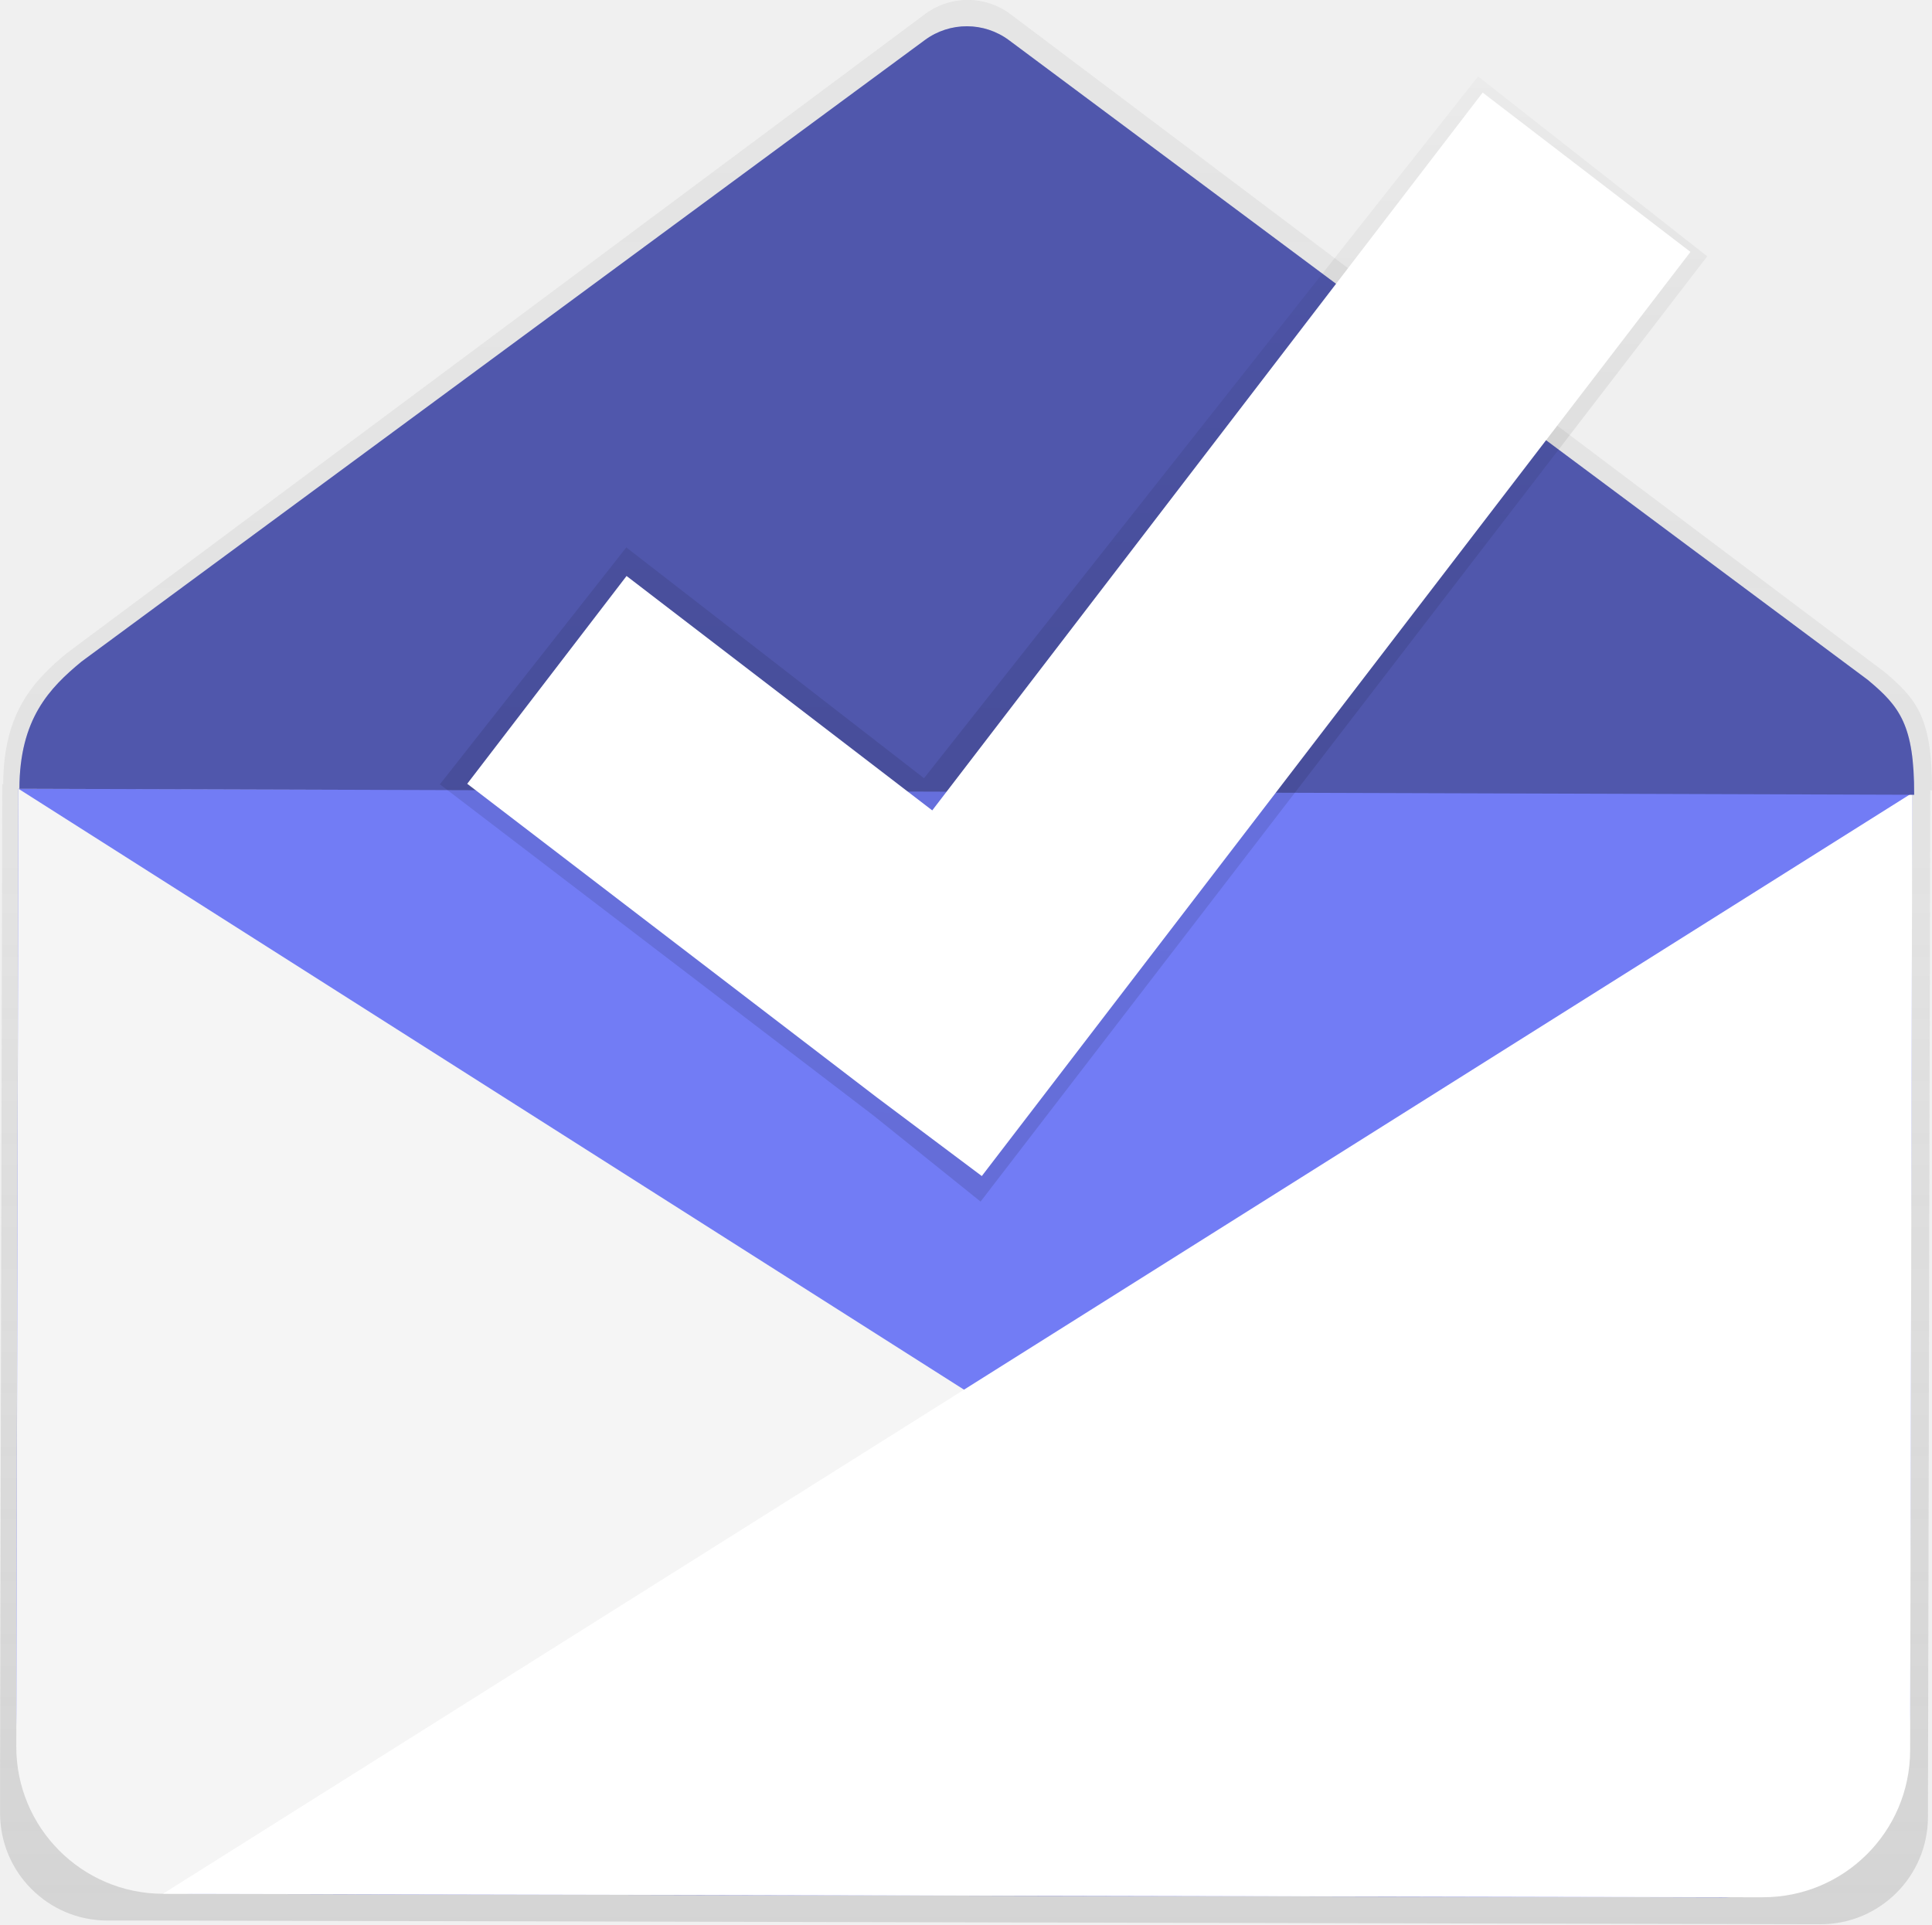
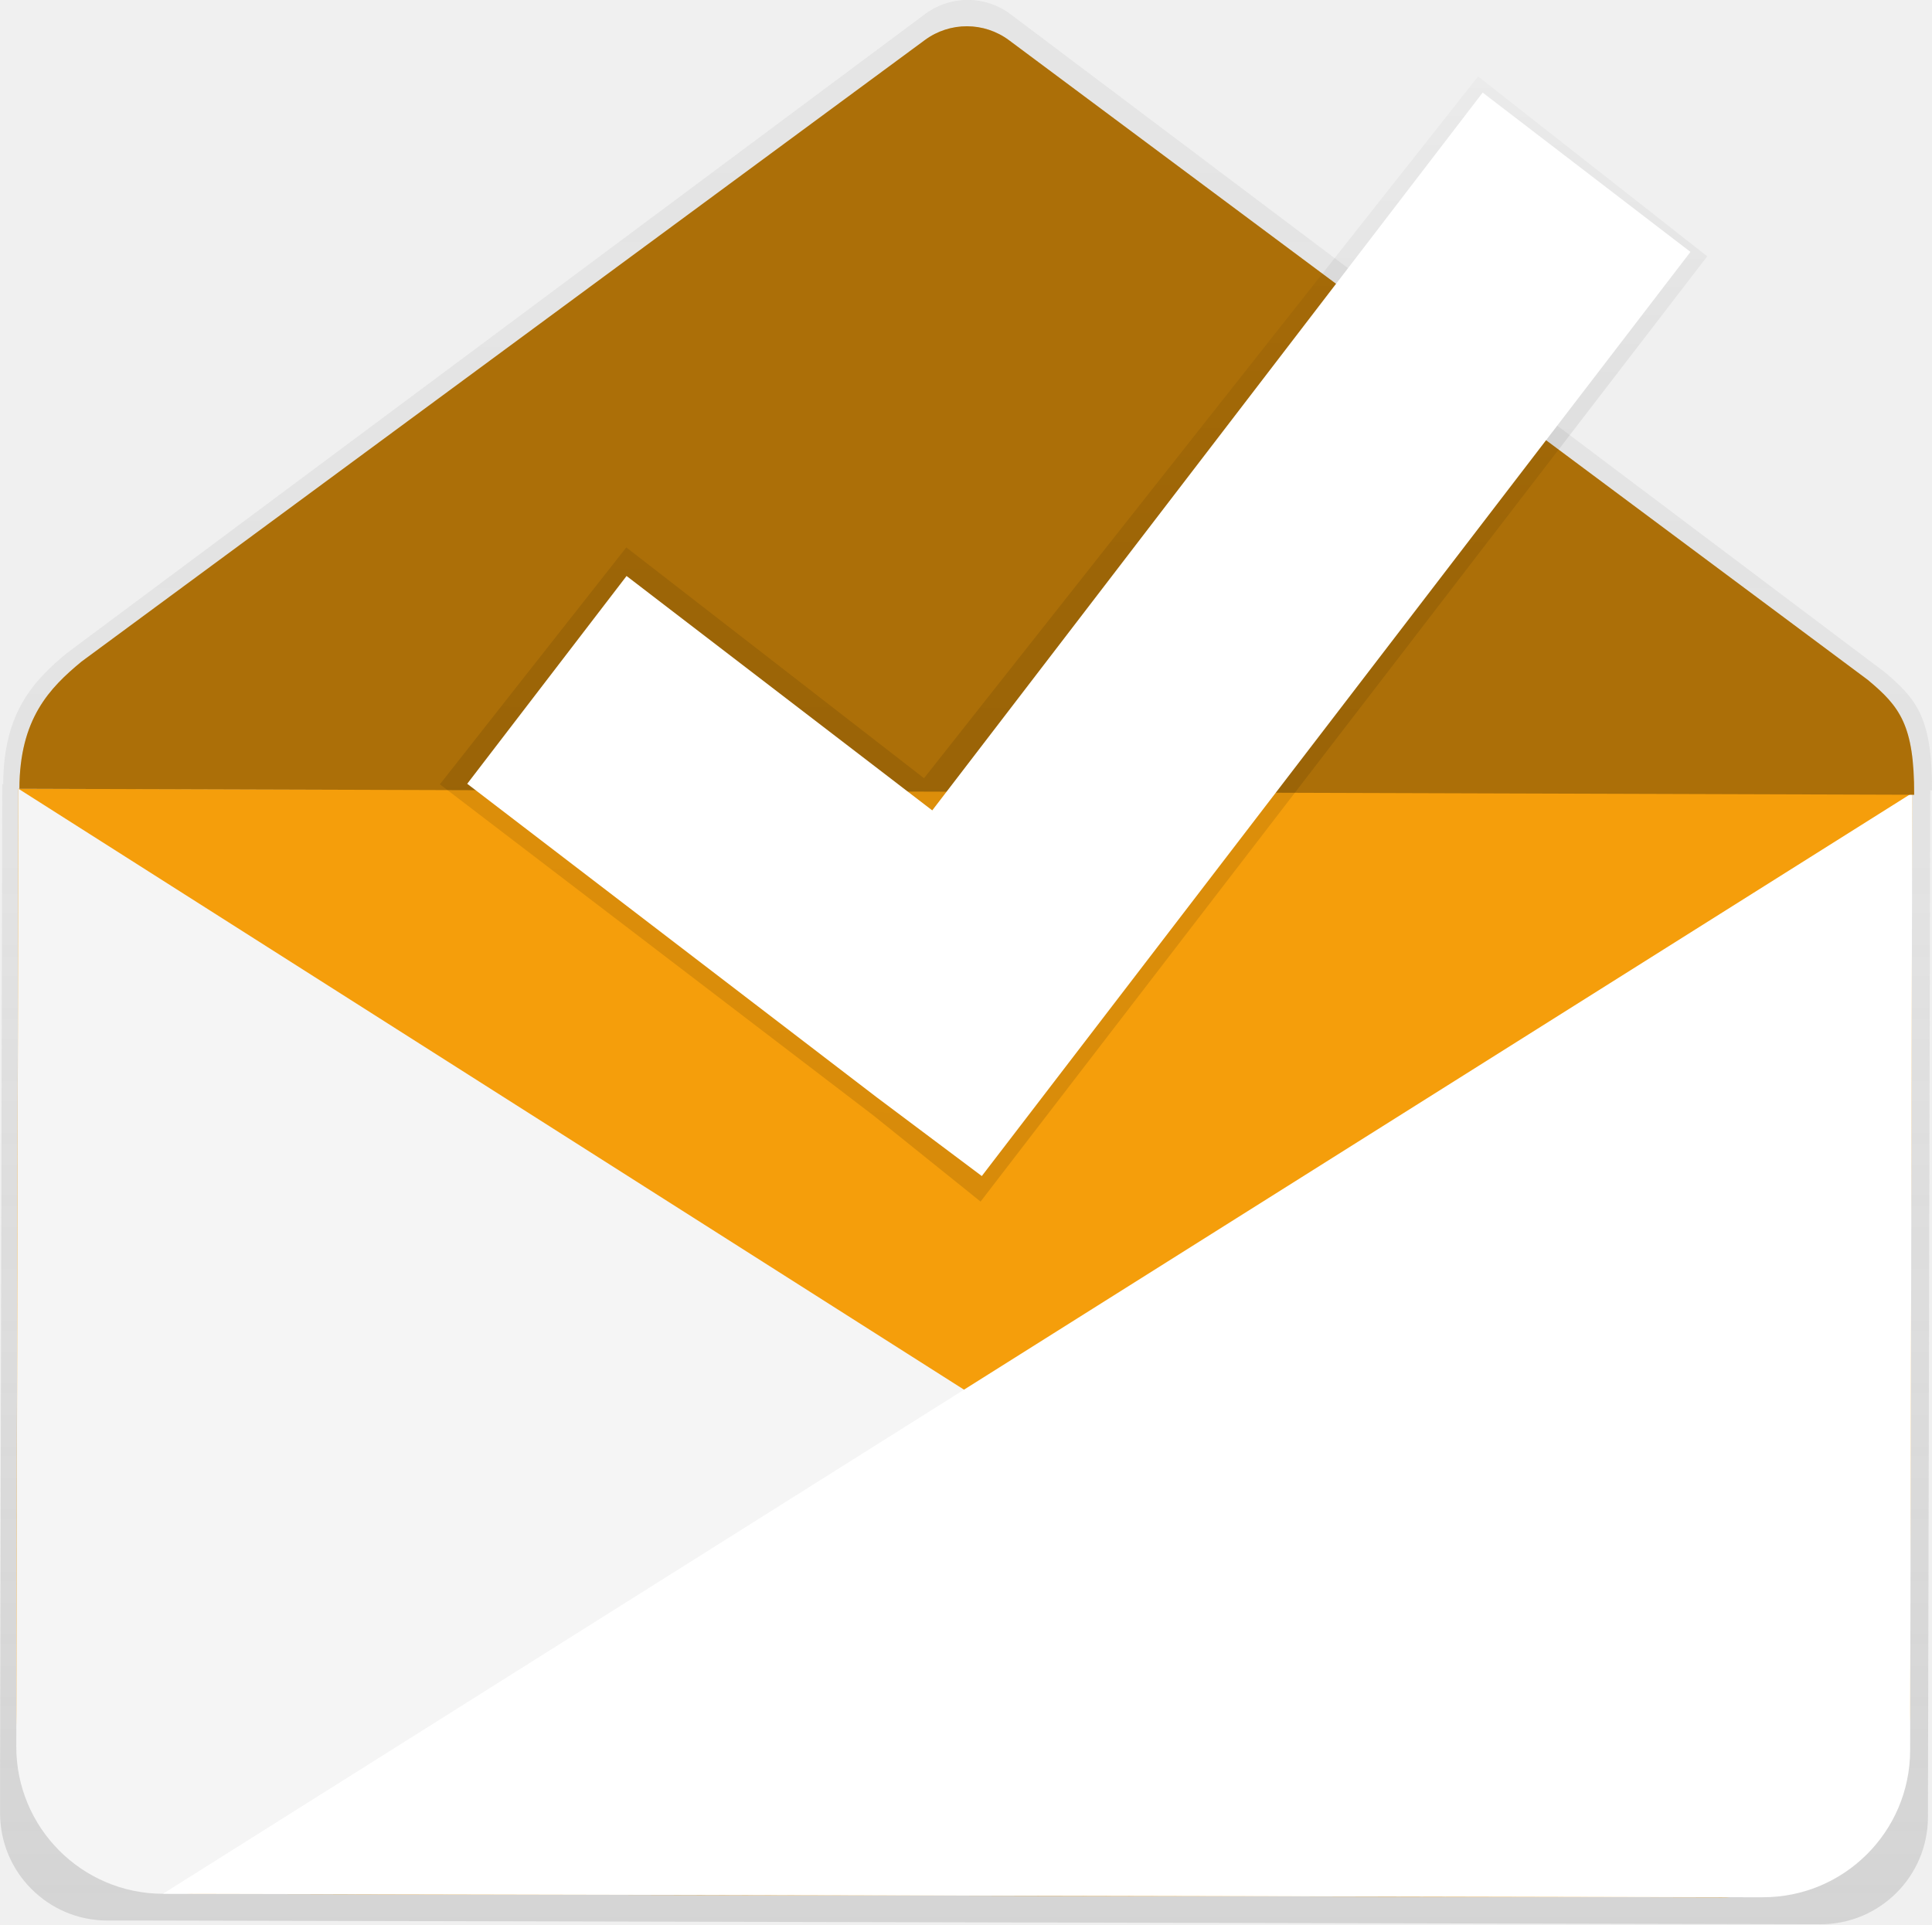
<svg xmlns="http://www.w3.org/2000/svg" id="4306f7a5-0830-4d34-917a-62986225c636" data-name="Layer 1" width="737.61" height="734.73" viewBox="0 0 737.61 734.73">
  <defs>
    <linearGradient id="530ae87c-3bb5-497b-99f4-8a54bdcef0e4" x1="600" y1="817.36" x2="600" y2="82.64" gradientUnits="userSpaceOnUse">
      <stop offset="0" stop-color="gray" stop-opacity="0.25" />
      <stop offset="0.54" stop-color="gray" stop-opacity="0.12" />
      <stop offset="1" stop-color="gray" stop-opacity="0.1" />
    </linearGradient>
    <linearGradient id="98b0bd8b-d6e5-44e5-8134-4b720e26d691" x1="640.68" y1="541.38" x2="640.68" y2="111.38" gradientTransform="translate(-230.18 -83.96) rotate(0.13)" gradientUnits="userSpaceOnUse">
      <stop offset="0" stop-opacity="0.12" />
      <stop offset="0.55" stop-opacity="0.09" />
      <stop offset="1" stop-opacity="0.02" />
    </linearGradient>
  </defs>
  <path d="M968.8,384.4c.06-27.46-5.63-34.67-18-45.11L617.08,88.13A27.22,27.22,0,0,0,584.4,88L256.58,332.11c-12.44,10.38-24.09,22.48-24.15,49.94h-.36l-.84,376h0l0,16.74a41,41,0,0,0,40.92,41.1l16.16,0h0l310.85.69,327,.73a41,41,0,0,0,41.1-40.92l.87-392.05Z" transform="translate(-231.2 -82.64)" fill="url(#530ae87c-3bb5-497b-99f4-8a54bdcef0e4)" />
-   <path d="M237.76,384.59h723a0,0,0,0,1,0,0v350A71.78,71.78,0,0,1,889,806.36H308.23a70.47,70.47,0,0,1-70.47-70.47V384.59a0,0,0,0,1,0,0Z" transform="translate(-229.87 -83.97) rotate(0.13)" fill="#727cf5" />
+   <path d="M237.76,384.59h723a0,0,0,0,1,0,0v350A71.78,71.78,0,0,1,889,806.36H308.23a70.47,70.47,0,0,1-70.47-70.47V384.59a0,0,0,0,1,0,0Z" transform="translate(-229.87 -83.97) rotate(0.13)" fill="#f59e0b" />
  <path d="M238.23,383.78l-.81,365.62a56.16,56.16,0,0,0,56,56.28L904.18,807" transform="translate(-231.2 -82.64)" fill="#f5f5f5" />
  <path d="M961.27,385.39,960.46,751a56.16,56.16,0,0,1-56.28,56l-610.73-1.36" transform="translate(-231.2 -82.64)" fill="#fff" />
-   <path d="M584.33,97.91l-322,237.32c-12.22,10.09-23.66,21.86-23.72,48.56L962,386.08c.06-26.7-5.53-33.71-17.7-43.86L616.43,98A27,27,0,0,0,584.33,97.91Z" transform="translate(-231.2 -82.64)" fill="#727cf5" />
+   <path d="M584.33,97.91l-322,237.32c-12.22,10.09-23.66,21.86-23.72,48.56L962,386.08c.06-26.7-5.53-33.71-17.7-43.86L616.43,98A27,27,0,0,0,584.33,97.91Z" transform="translate(-231.2 -82.64)" fill="#f59e0b" />
  <path d="M584.33,97.91l-322,237.32c-12.22,10.09-23.66,21.86-23.72,48.56L962,386.08c.06-26.7-5.53-33.71-17.7-43.86L616.43,98A27,27,0,0,0,584.33,97.91Z" transform="translate(-231.2 -82.64)" opacity="0.3" />
  <polygon points="651.79 97.86 564.3 29.19 352.78 297.12 239.11 208.99 167.94 299.45 333.36 425.81 333.36 425.81 374.37 458.76 651.79 97.86" fill="url(#98b0bd8b-d6e5-44e5-8134-4b720e26d691)" />
  <polygon points="645.39 96.18 566.06 35.35 355.92 309.4 239.21 219.91 178.38 299.24 334.74 418.96 334.74 418.96 374.84 449.01 645.39 96.18" fill="#fff" />
</svg>
